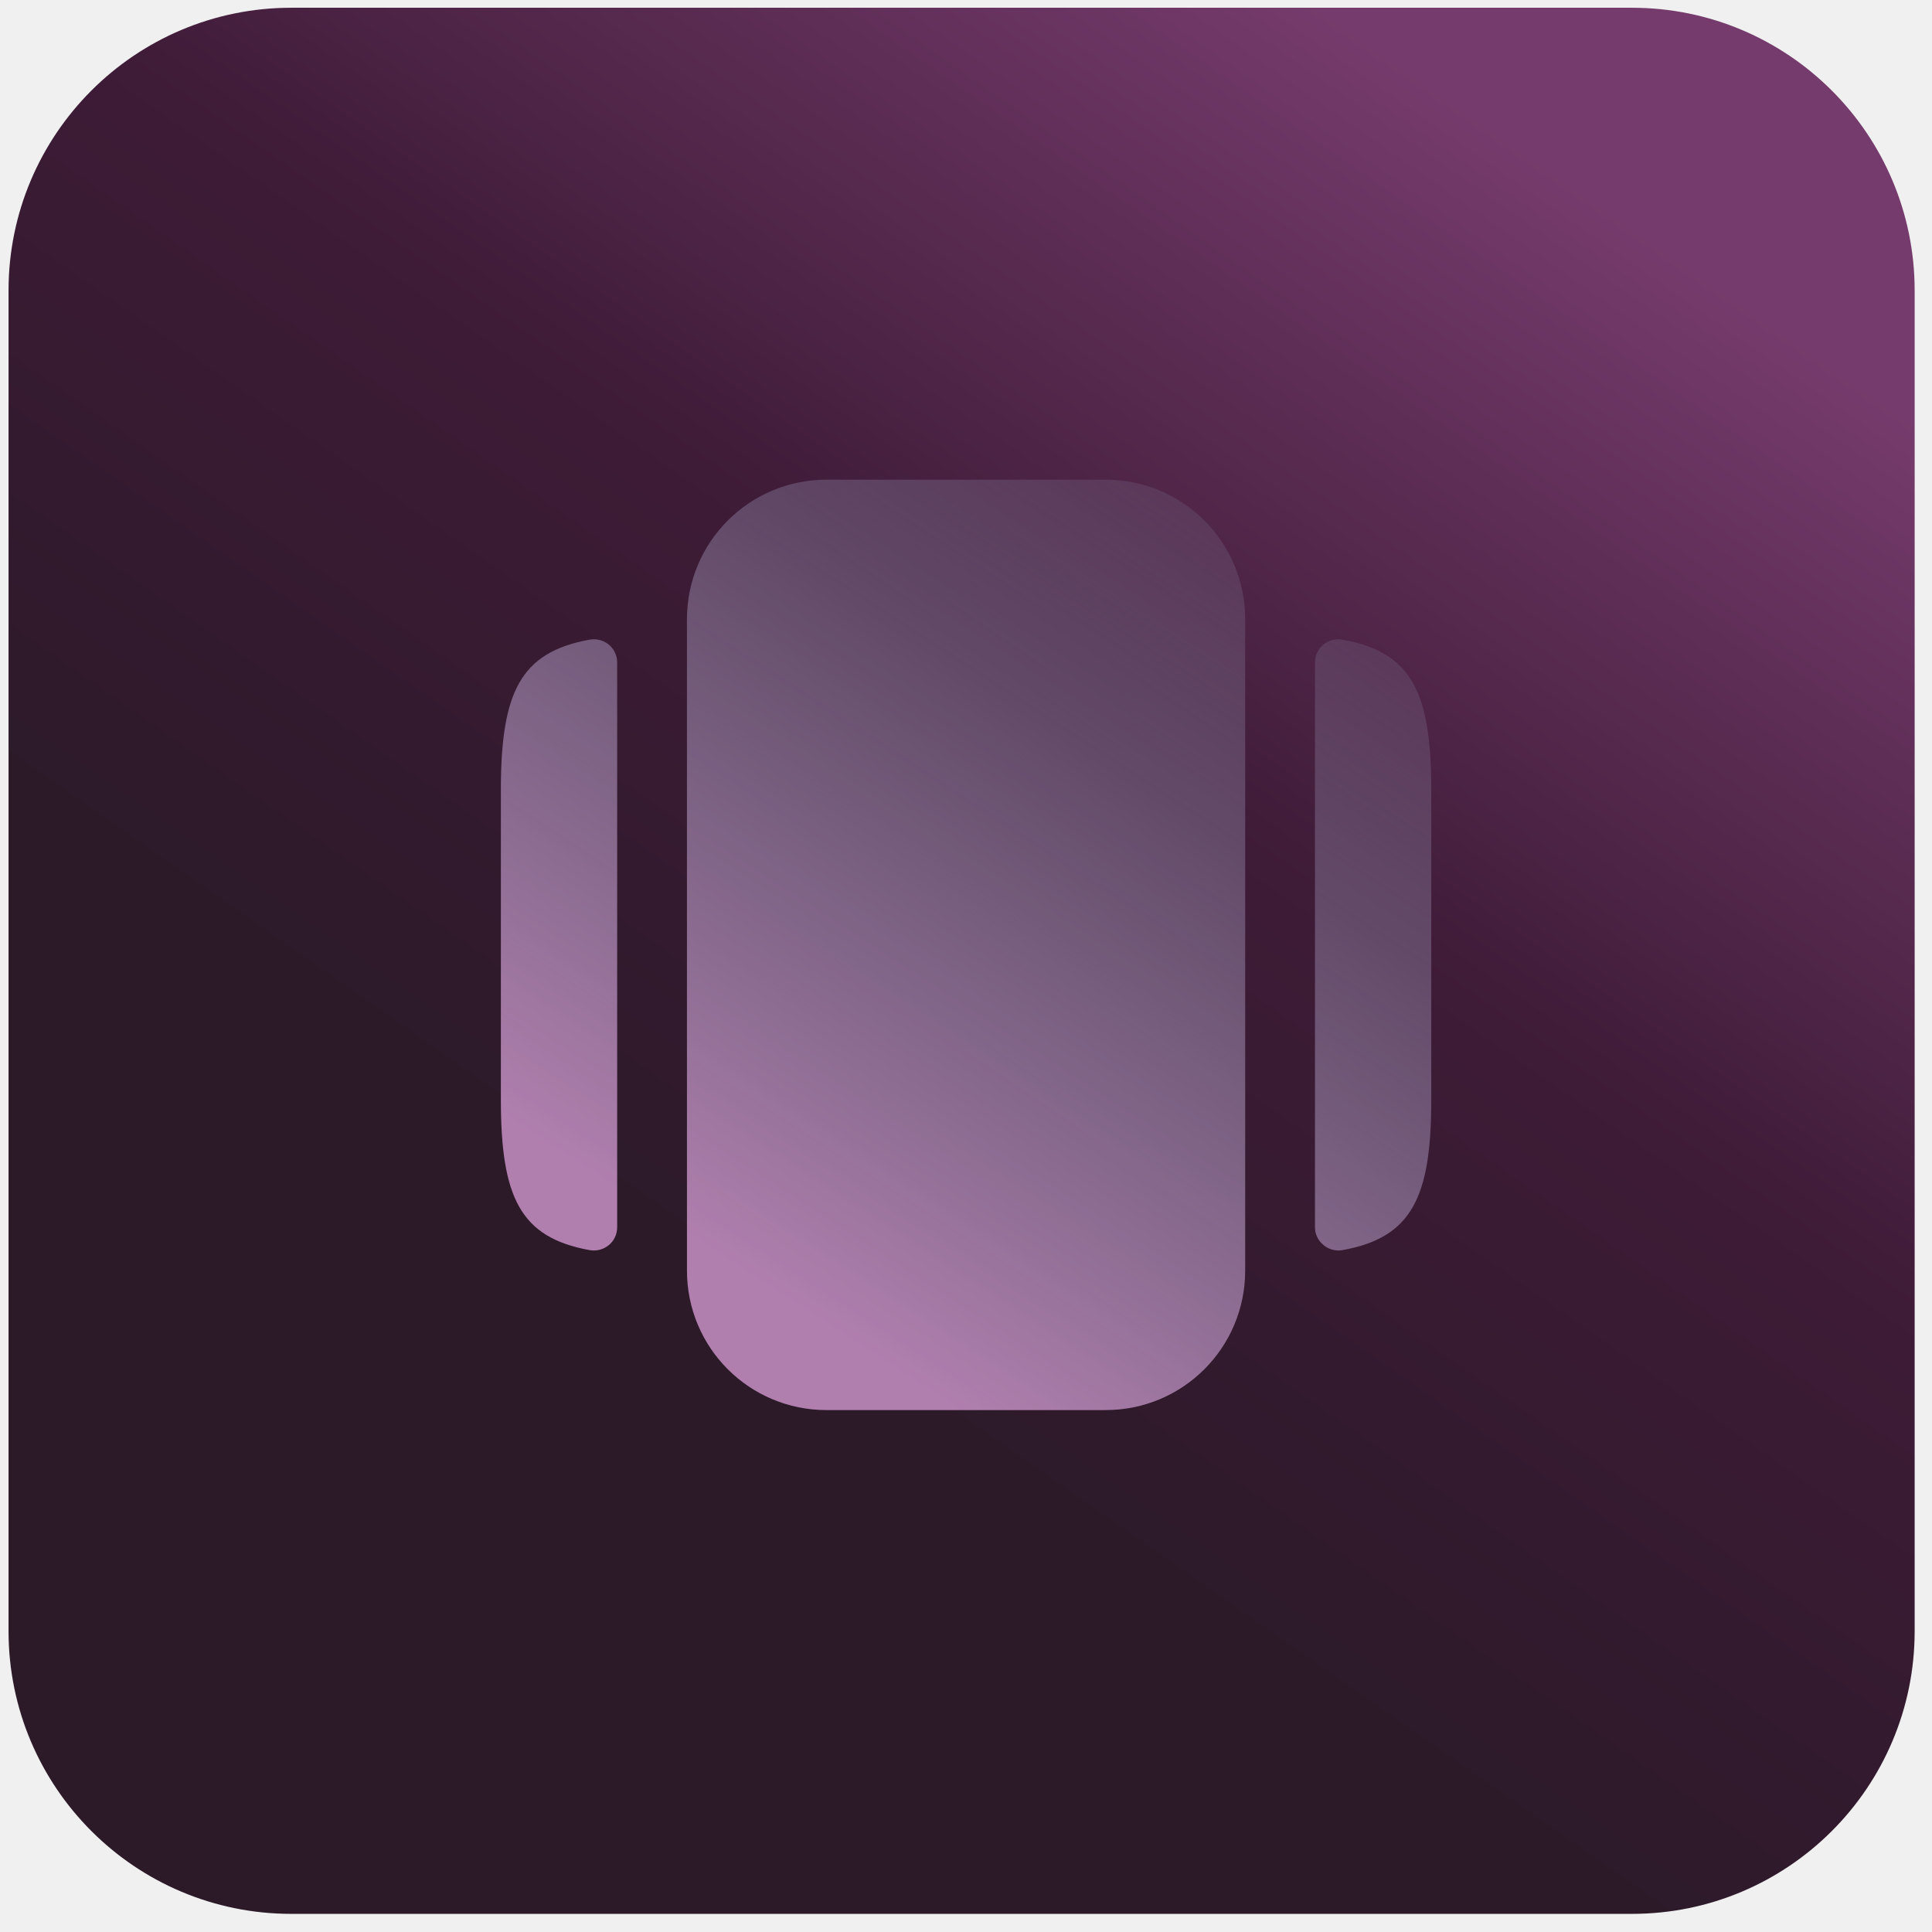
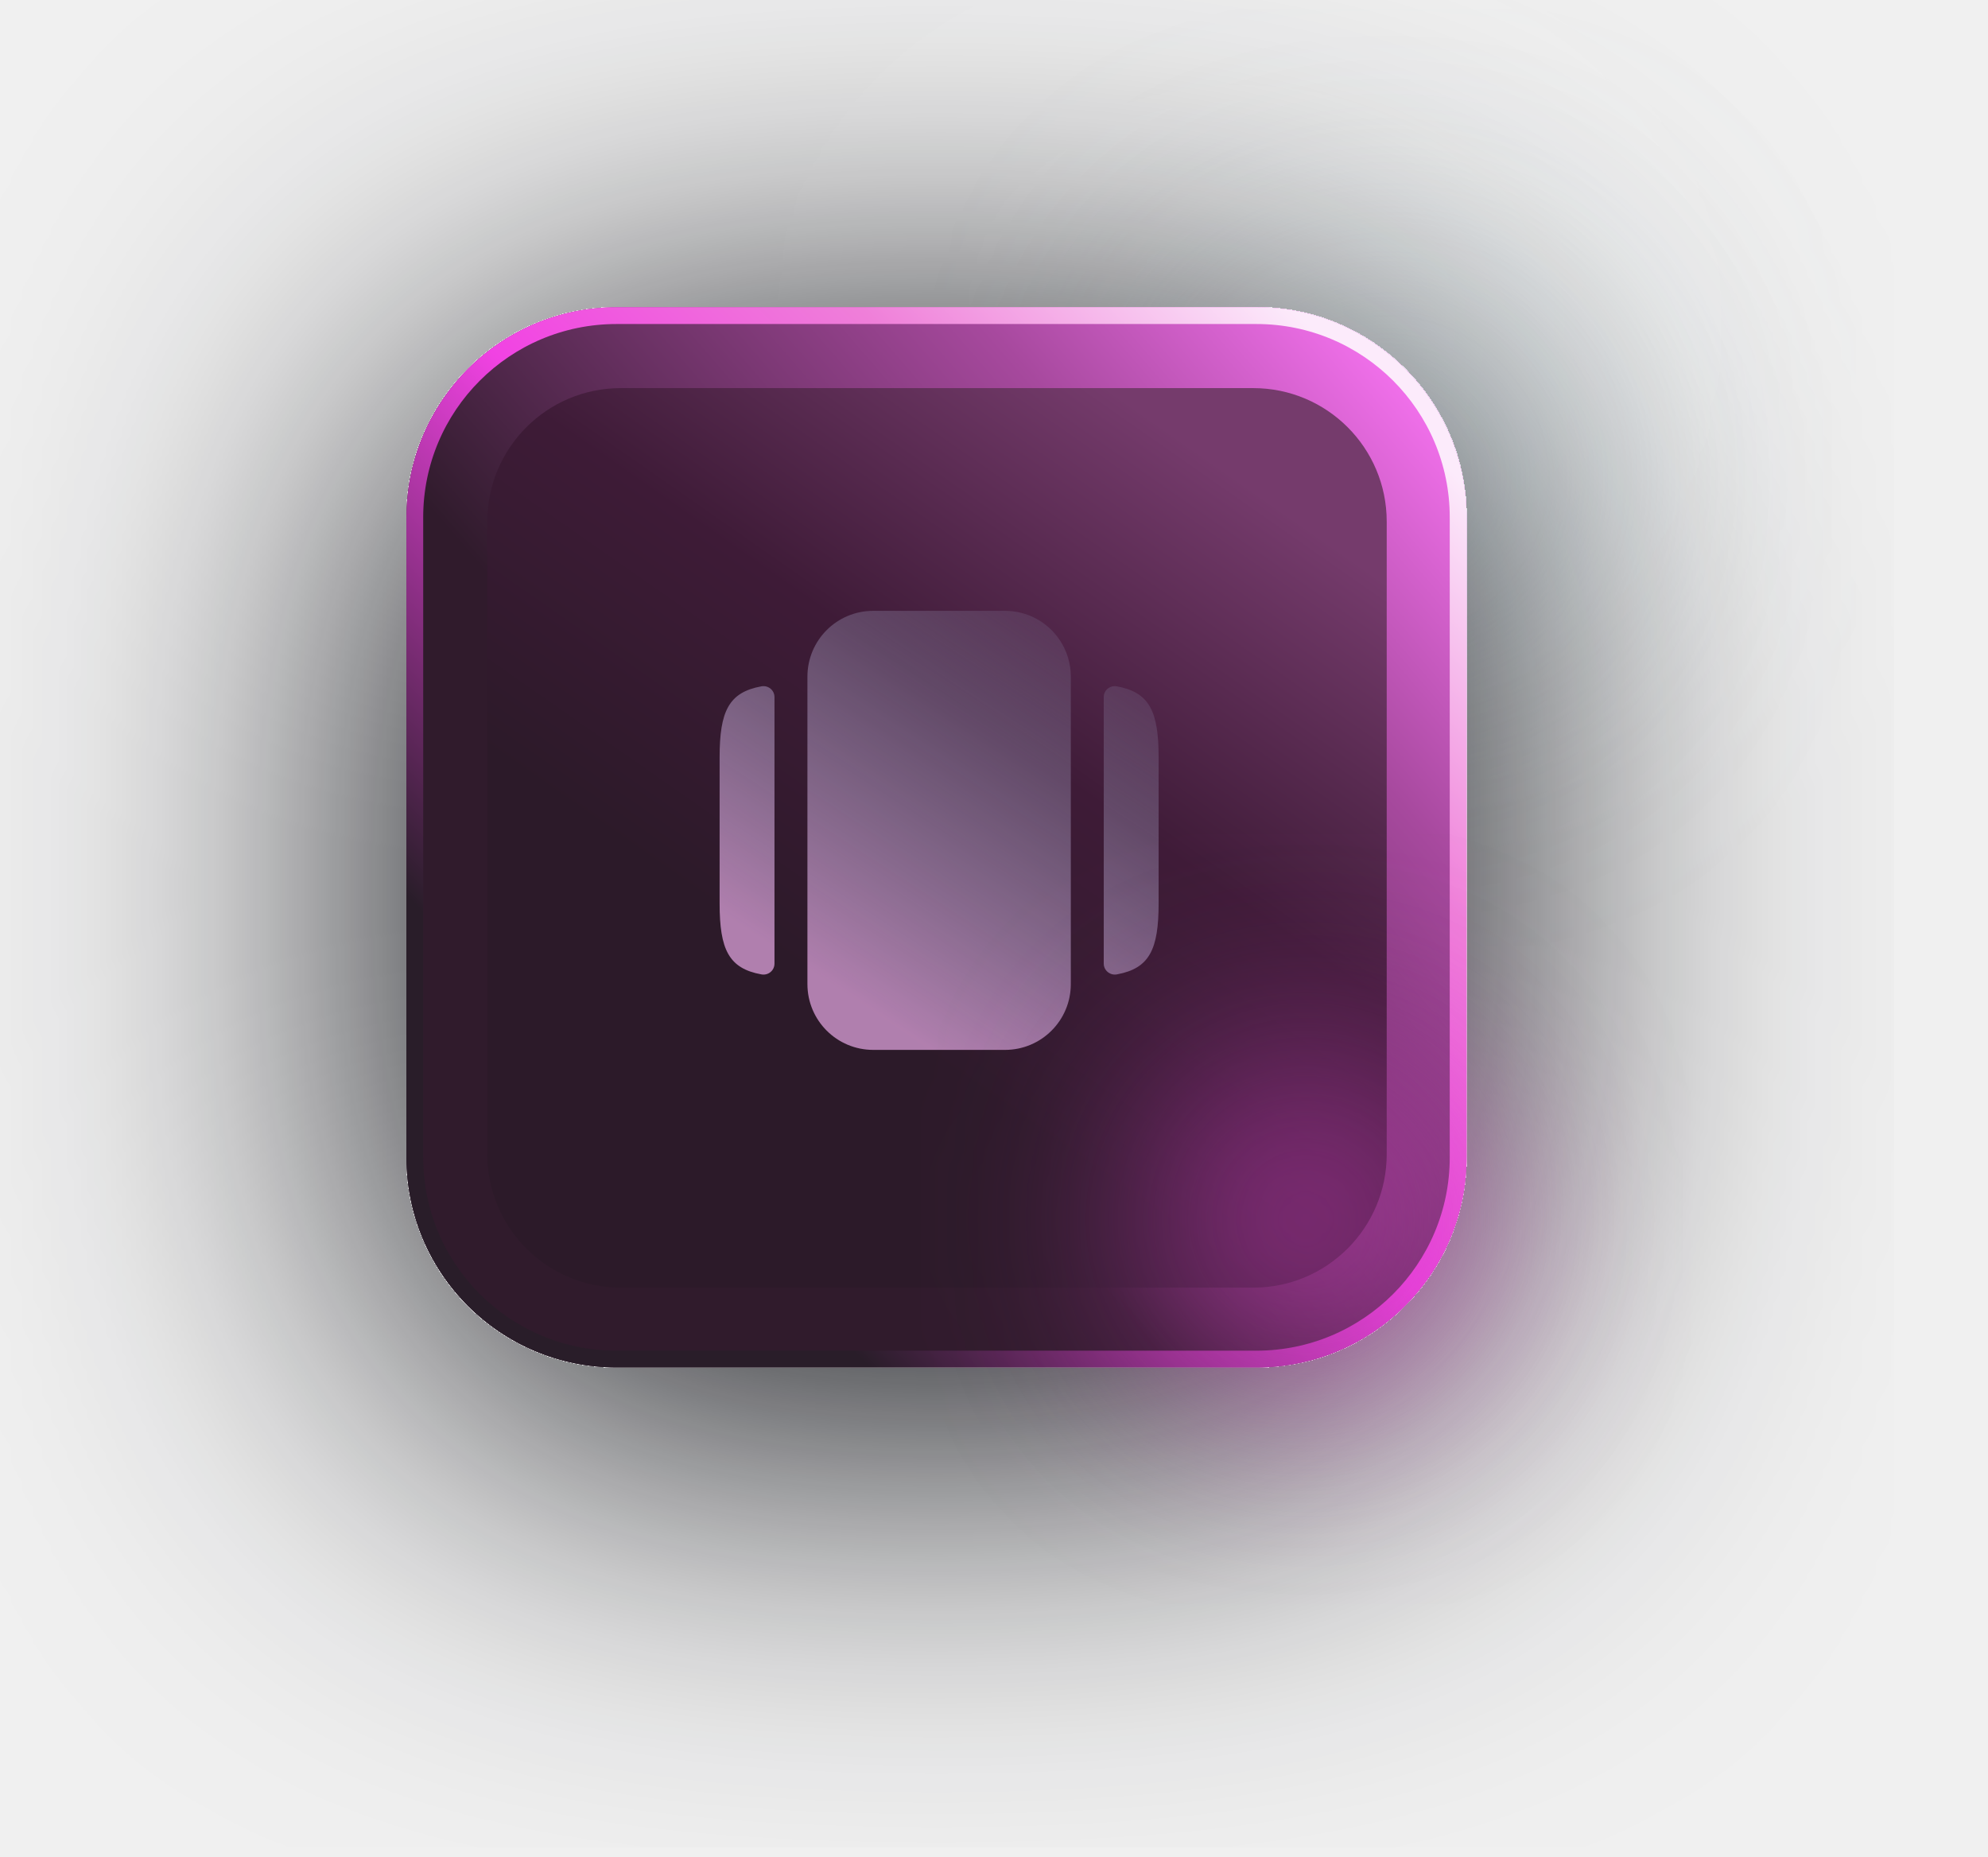
- <svg xmlns="http://www.w3.org/2000/svg" width="83" height="83" viewBox="0 0 83 83" fill="none">
-   <rect x="0.367" y="0.333" width="81.888" height="81.888" rx="12.149" fill="url(#paint0_linear_2111_520)" />
-   <path d="M35.508 60.578H47.499C50.816 60.578 53.494 57.9 53.494 54.582V26.604C53.494 23.287 50.816 20.608 47.499 20.608H35.508C32.19 20.608 29.512 23.287 29.512 26.604V54.582C29.512 57.9 32.19 60.578 35.508 60.578Z" fill="url(#paint1_linear_2111_520)" fill-opacity="0.7" />
-   <path d="M26.514 28.462V52.724C26.514 53.363 25.934 53.823 25.315 53.703C22.357 53.163 21.518 51.445 21.518 47.248V33.938C21.518 29.741 22.357 28.023 25.315 27.483C25.934 27.363 26.514 27.823 26.514 28.462Z" fill="url(#paint2_linear_2111_520)" fill-opacity="0.7" />
-   <path d="M61.488 33.938V47.248C61.488 51.445 60.648 53.163 57.691 53.703C57.071 53.823 56.492 53.343 56.492 52.724V28.462C56.492 27.823 57.071 27.363 57.691 27.483C60.648 28.023 61.488 29.741 61.488 33.938Z" fill="url(#paint3_linear_2111_520)" fill-opacity="0.7" />
+ <svg xmlns="http://www.w3.org/2000/svg" width="181" height="169" viewBox="0 0 181 169" fill="none">
+   <g filter="url(#filter0_f_76_1985)">
+     <circle cx="126.253" cy="43.464" r="15.498" fill="#A2C6D2" fill-opacity="0.5" />
+   </g>
+   <g filter="url(#filter1_f_76_1985)">
+     <ellipse cx="113.004" cy="29.497" rx="26.547" ry="15.498" fill="white" fill-opacity="0.4" />
+   </g>
+   <g filter="url(#filter2_d_76_1985)">
+     <rect x="37" y="27.967" width="96.524" height="96.524" rx="19.133" fill="url(#paint0_linear_76_1985)" />
+     <rect x="37.765" y="28.732" width="94.994" height="94.994" rx="18.367" stroke="url(#paint1_linear_76_1985)" stroke-width="1.531" />
+   </g>
+   <rect x="44.367" y="35.333" width="81.888" height="81.888" rx="12.149" fill="url(#paint2_linear_76_1985)" />
+   <path d="M79.508 95.578H91.499C94.816 95.578 97.494 92.9 97.494 89.582V61.604C97.494 58.286 94.816 55.608 91.499 55.608H79.508C76.19 55.608 73.513 58.286 73.513 61.604V89.582C73.513 92.9 76.19 95.578 79.508 95.578Z" fill="url(#paint3_linear_76_1985)" fill-opacity="0.7" />
+   <path d="M70.514 63.462V87.724C70.514 88.363 69.934 88.823 69.315 88.703C66.357 88.163 65.518 86.445 65.518 82.248V68.938C65.518 64.742 66.357 63.023 69.315 62.483C69.934 62.363 70.514 62.823 70.514 63.462Z" fill="url(#paint4_linear_76_1985)" fill-opacity="0.7" />
+   <path d="M105.488 68.938V82.248C105.488 86.445 104.648 88.163 101.691 88.703C101.071 88.823 100.492 88.343 100.492 87.724V63.462C100.492 62.823 101.071 62.363 101.691 62.483C104.648 63.023 105.488 64.742 105.488 68.938Z" fill="url(#paint5_linear_76_1985)" fill-opacity="0.7" />
+   <g filter="url(#filter3_f_76_1985)">
+     <circle cx="118.888" cy="111.003" r="15.498" fill="#C93CBB" fill-opacity="0.6" />
+   </g>
  <defs>
-     <linearGradient id="paint0_linear_2111_520" x1="68.958" y1="8.751" x2="34.902" y2="57.54" gradientUnits="userSpaceOnUse">
+     <filter id="filter0_f_76_1985" x="83.588" y="0.798" width="85.332" height="85.332" filterUnits="userSpaceOnUse" color-interpolation-filters="sRGB">
+       <feFlood flood-opacity="0" result="BackgroundImageFix" />
+       <feBlend mode="normal" in="SourceGraphic" in2="BackgroundImageFix" result="shape" />
+       <feGaussianBlur stdDeviation="13.584" result="effect1_foregroundBlur_76_1985" />
+     </filter>
+     <filter id="filter1_f_76_1985" x="45.11" y="-27.347" width="135.788" height="113.69" filterUnits="userSpaceOnUse" color-interpolation-filters="sRGB">
+       <feFlood flood-opacity="0" result="BackgroundImageFix" />
+       <feBlend mode="normal" in="SourceGraphic" in2="BackgroundImageFix" result="shape" />
+       <feGaussianBlur stdDeviation="20.674" result="effect1_foregroundBlur_76_1985" />
+     </filter>
+     <filter id="filter2_d_76_1985" x="-1.868" y="-6.118" width="174.26" height="174.26" filterUnits="userSpaceOnUse" color-interpolation-filters="sRGB">
+       <feFlood flood-opacity="0" result="BackgroundImageFix" />
+       <feColorMatrix in="SourceAlpha" type="matrix" values="0 0 0 0 0 0 0 0 0 0 0 0 0 0 0 0 0 0 127 0" result="hardAlpha" />
+       <feOffset dy="4.783" />
+       <feGaussianBlur stdDeviation="19.434" />
+       <feComposite in2="hardAlpha" operator="out" />
+       <feColorMatrix type="matrix" values="0 0 0 0 0.036 0 0 0 0 0.041 0 0 0 0 0.064 0 0 0 1 0" />
+       <feBlend mode="normal" in2="BackgroundImageFix" result="effect1_dropShadow_76_1985" />
+       <feBlend mode="normal" in="SourceGraphic" in2="effect1_dropShadow_76_1985" result="shape" />
+     </filter>
+     <filter id="filter3_f_76_1985" x="83.875" y="75.99" width="70.025" height="70.026" filterUnits="userSpaceOnUse" color-interpolation-filters="sRGB">
+       <feFlood flood-opacity="0" result="BackgroundImageFix" />
+       <feBlend mode="normal" in="SourceGraphic" in2="BackgroundImageFix" result="shape" />
+       <feGaussianBlur stdDeviation="9.758" result="effect1_foregroundBlur_76_1985" />
+     </filter>
+     <linearGradient id="paint0_linear_76_1985" x1="120.897" y1="27.967" x2="65.029" y2="76.277" gradientUnits="userSpaceOnUse">
+       <stop stop-color="#EF6FE9" />
+       <stop offset="0.332" stop-color="#A7499E" />
+       <stop offset="1" stop-color="#301B2C" />
+     </linearGradient>
+     <linearGradient id="paint1_linear_76_1985" x1="121.949" y1="32.415" x2="54.172" y2="99.045" gradientUnits="userSpaceOnUse">
+       <stop stop-color="#FCEBFB" />
+       <stop offset="0.295" stop-color="#EF7FD9" />
+       <stop offset="0.576" stop-color="#F142E3" />
+       <stop offset="1" stop-color="#291D29" />
+     </linearGradient>
+     <linearGradient id="paint2_linear_76_1985" x1="112.958" y1="43.751" x2="78.902" y2="92.54" gradientUnits="userSpaceOnUse">
      <stop stop-color="#753B6C" />
      <stop offset="0.53" stop-color="#3E1B37" />
      <stop offset="1" stop-color="#2C1A29" />
    </linearGradient>
-     <linearGradient id="paint1_linear_2111_520" x1="28.891" y1="52.791" x2="53.439" y2="14.96" gradientUnits="userSpaceOnUse">
+     <linearGradient id="paint3_linear_76_1985" x1="72.891" y1="87.791" x2="97.439" y2="49.96" gradientUnits="userSpaceOnUse">
      <stop stop-color="#E9AAE7" />
      <stop offset="1" stop-color="#AAD3E9" stop-opacity="0" />
    </linearGradient>
-     <linearGradient id="paint2_linear_2111_520" x1="28.891" y1="52.791" x2="53.439" y2="14.96" gradientUnits="userSpaceOnUse">
+     <linearGradient id="paint4_linear_76_1985" x1="72.891" y1="87.791" x2="97.439" y2="49.96" gradientUnits="userSpaceOnUse">
      <stop stop-color="#E9AAE7" />
      <stop offset="1" stop-color="#AAD3E9" stop-opacity="0" />
    </linearGradient>
-     <linearGradient id="paint3_linear_2111_520" x1="28.891" y1="52.791" x2="53.439" y2="14.96" gradientUnits="userSpaceOnUse">
+     <linearGradient id="paint5_linear_76_1985" x1="72.891" y1="87.791" x2="97.439" y2="49.96" gradientUnits="userSpaceOnUse">
      <stop stop-color="#E9AAE7" />
      <stop offset="1" stop-color="#AAD3E9" stop-opacity="0" />
    </linearGradient>
  </defs>
</svg>
